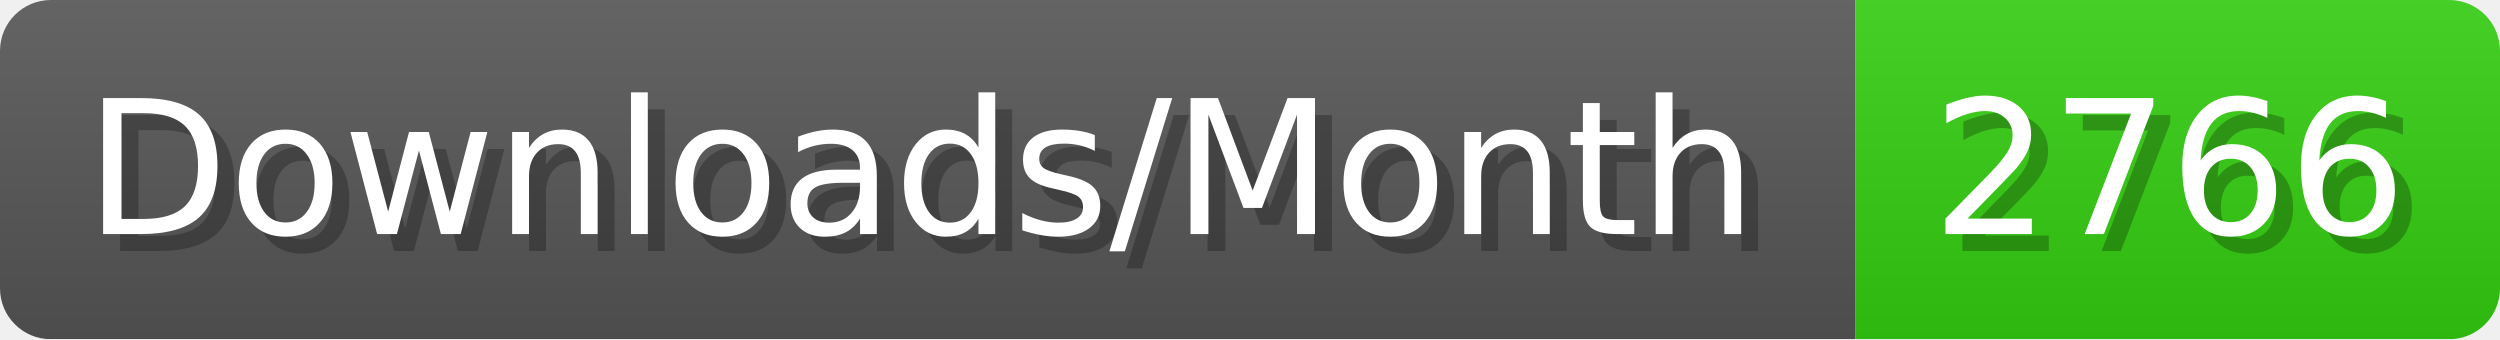
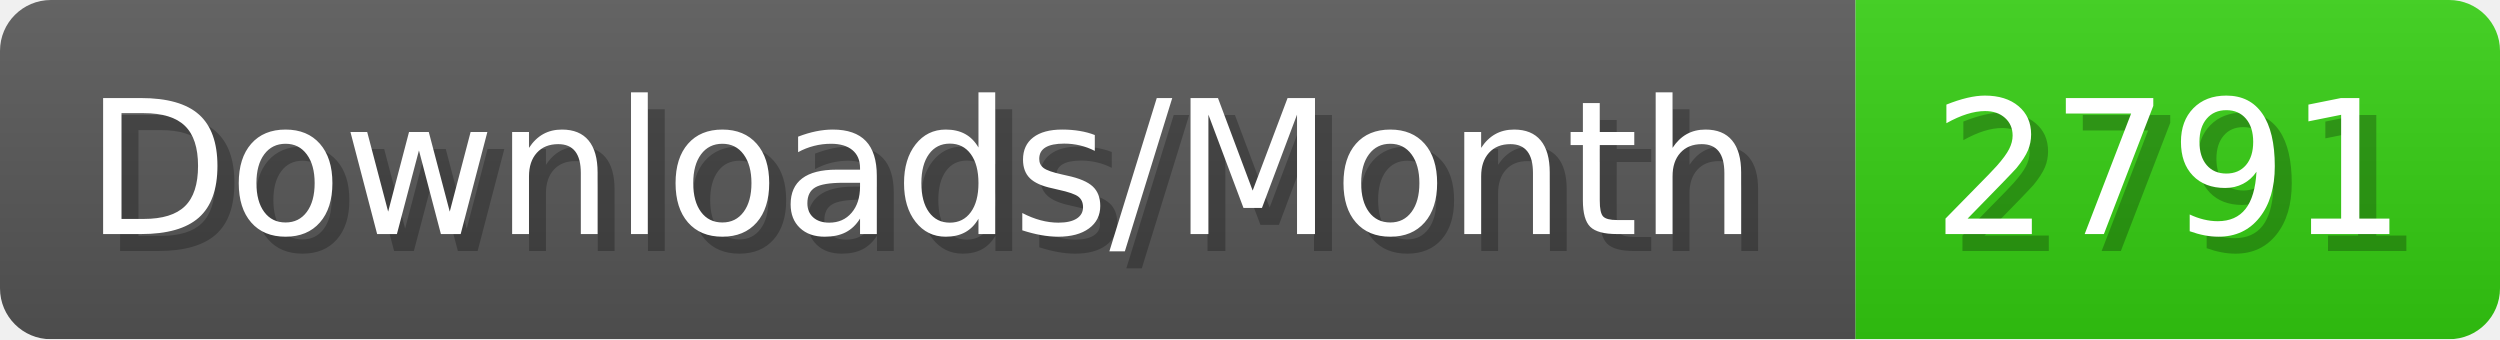
- <svg xmlns="http://www.w3.org/2000/svg" width="147.4" height="20" viewBox="0 0 1474 200" role="img" aria-label="Downloads/Month: 2766">
+ <svg xmlns="http://www.w3.org/2000/svg" width="147.4" height="20" viewBox="0 0 1474 200" role="img" aria-label="Downloads/Month: 2791">
  <linearGradient id="YlXUI" x2="0" y2="100%">
    <stop offset="0" stop-opacity=".1" stop-color="#EEE" />
    <stop offset="1" stop-opacity=".1" />
  </linearGradient>
  <mask id="JHhop">
    <rect width="1474" height="200" rx="30" fill="#FFF" />
  </mask>
  <g mask="url(#JHhop)">
    <rect width="1094" height="200" fill="#555" />
    <rect width="380" height="200" fill="#3C1" x="1094" />
    <rect width="1474" height="200" fill="url(#YlXUI)" />
  </g>
  <g aria-hidden="true" fill="#fff" text-anchor="start" font-family="Verdana,DejaVu Sans,sans-serif" font-size="110">
    <text x="60" y="148" textLength="994" fill="#000" opacity="0.25">Downloads/Month</text>
    <text x="50" y="138" textLength="994">Downloads/Month</text>
-     <text x="1149" y="148" textLength="280" fill="#000" opacity="0.25">2766</text>
-     <text x="1139" y="138" textLength="280">2766</text>
+     <text x="1149" y="148" textLength="280" fill="#000" opacity="0.25">2791</text>
+     <text x="1139" y="138" textLength="280">2791</text>
  </g>
</svg>
